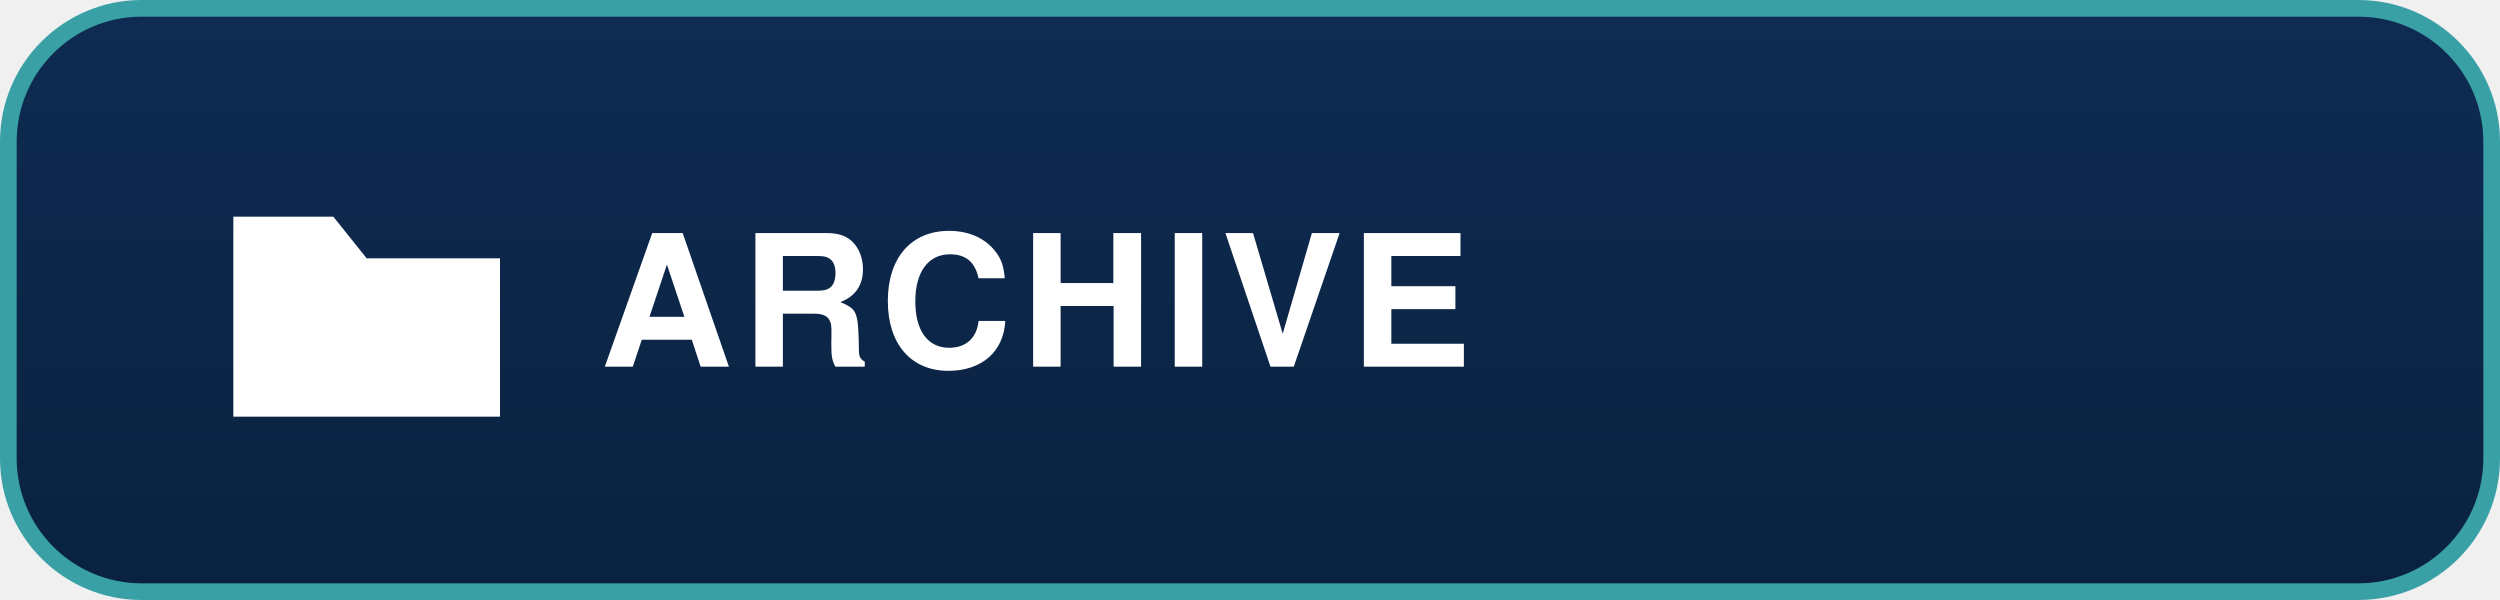
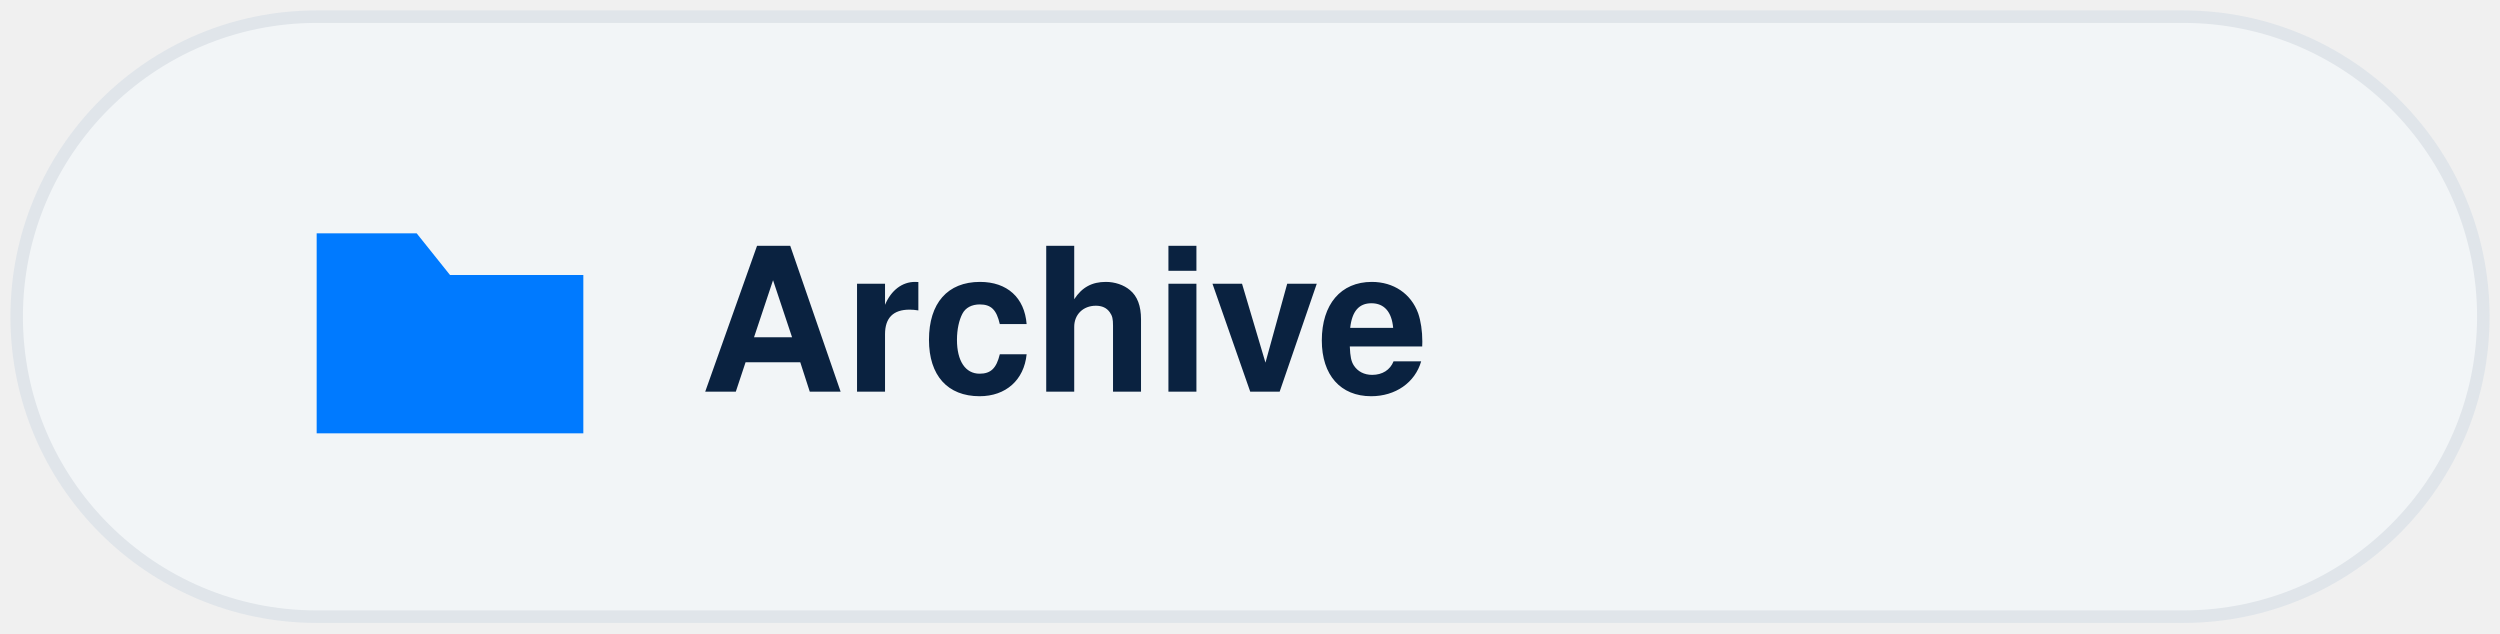
- <svg xmlns="http://www.w3.org/2000/svg" width="300" height="72" viewBox="0 0 300 72">
-   <defs>
-     <linearGradient id="g" x1="0" y1="0" x2="0" y2="1">
-       <stop offset="0" stop-color="#0f2b52" />
-       <stop offset="1" stop-color="#0a2240" />
-     </linearGradient>
-   </defs>
-   <rect x="1" y="1" width="298" height="70" rx="16" fill="url(#g)" stroke="#39a0a5" stroke-width="2" />
-   <path d="M28 26 L40 26 L44 31 L60 31 L60 50 L28 50 Z" fill="#ffffff" />
-   <text x="72" y="44" font-family="Helvetica, Arial, sans-serif" font-size="22" font-weight="bold" fill="#ffffff" letter-spacing="1">ARCHIVE</text>
+ <svg xmlns="http://www.w3.org/2000/svg" width="300" height="76" viewBox="0 0 300 76">
+   <rect x="2" y="2" width="296" height="72" rx="36" fill="#f2f5f7" stroke="#e0e5ea" stroke-width="1.5" />
+   <path d="M38 28 L50 28 L54 33 L70 33 L70 52 L38 52 Z" fill="#007aff" />
+   <text x="84" y="47" font-family="-apple-system, 'Helvetica Neue', Helvetica, Arial, sans-serif" font-size="24" font-weight="600" fill="#0a2240">Archive</text>
</svg>
